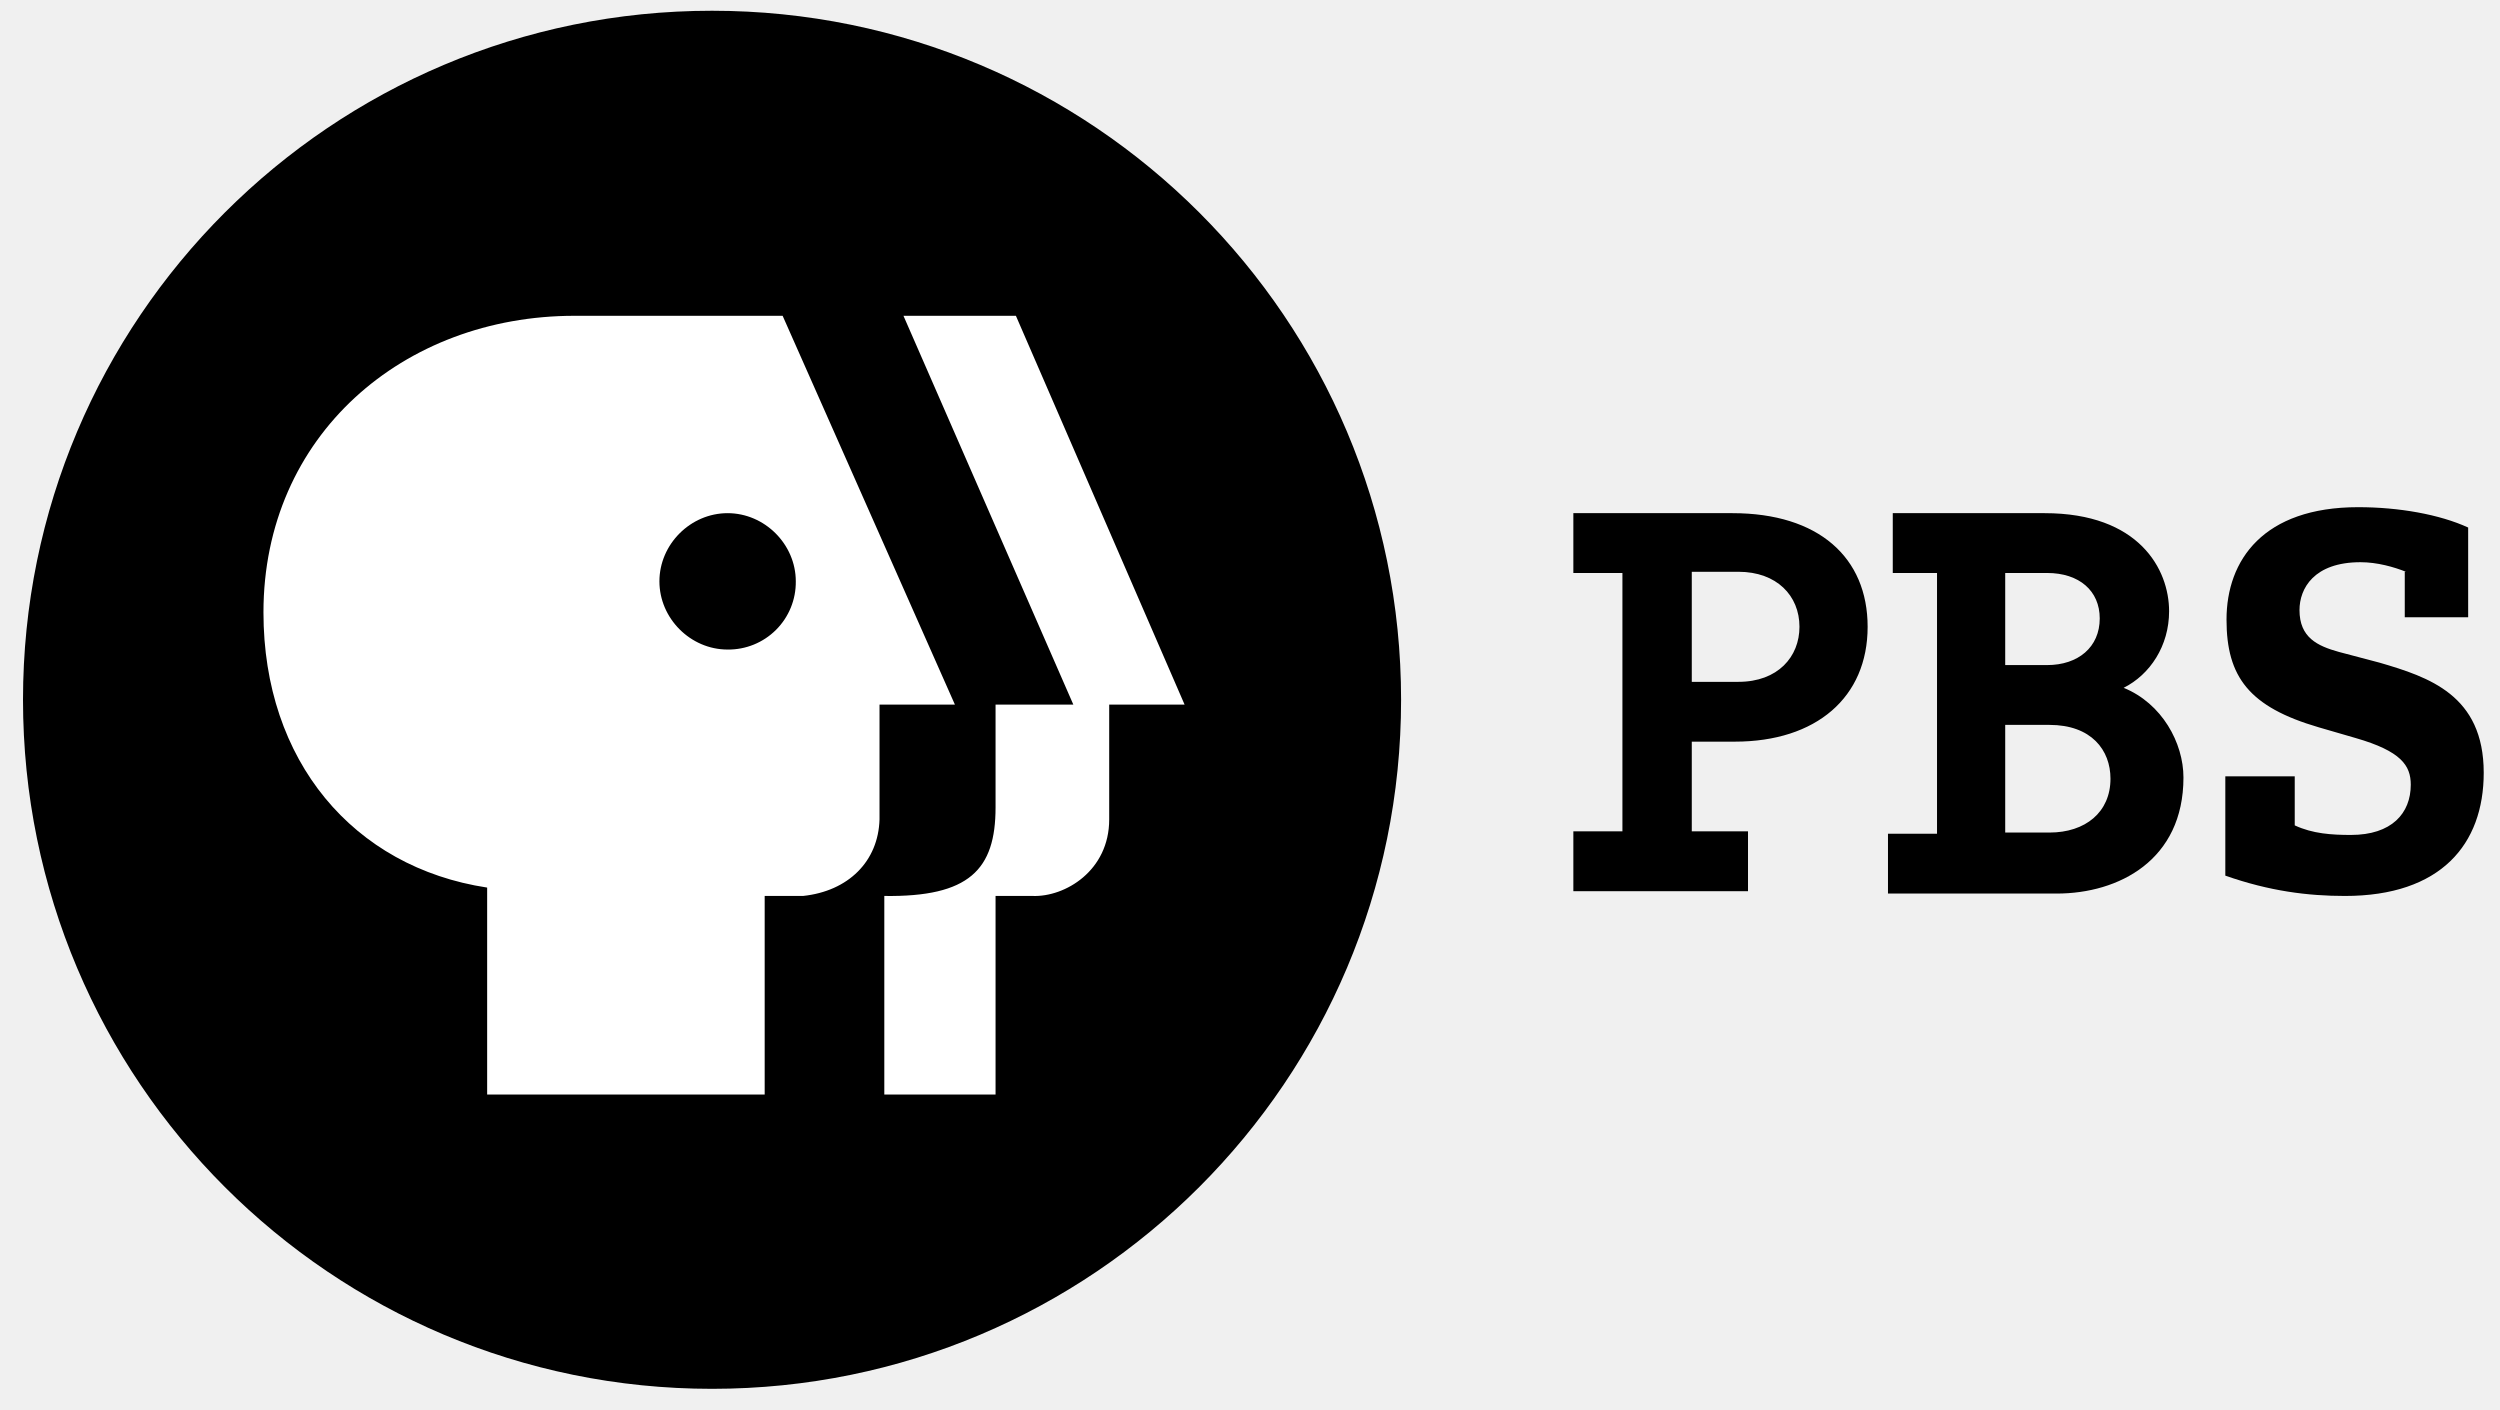
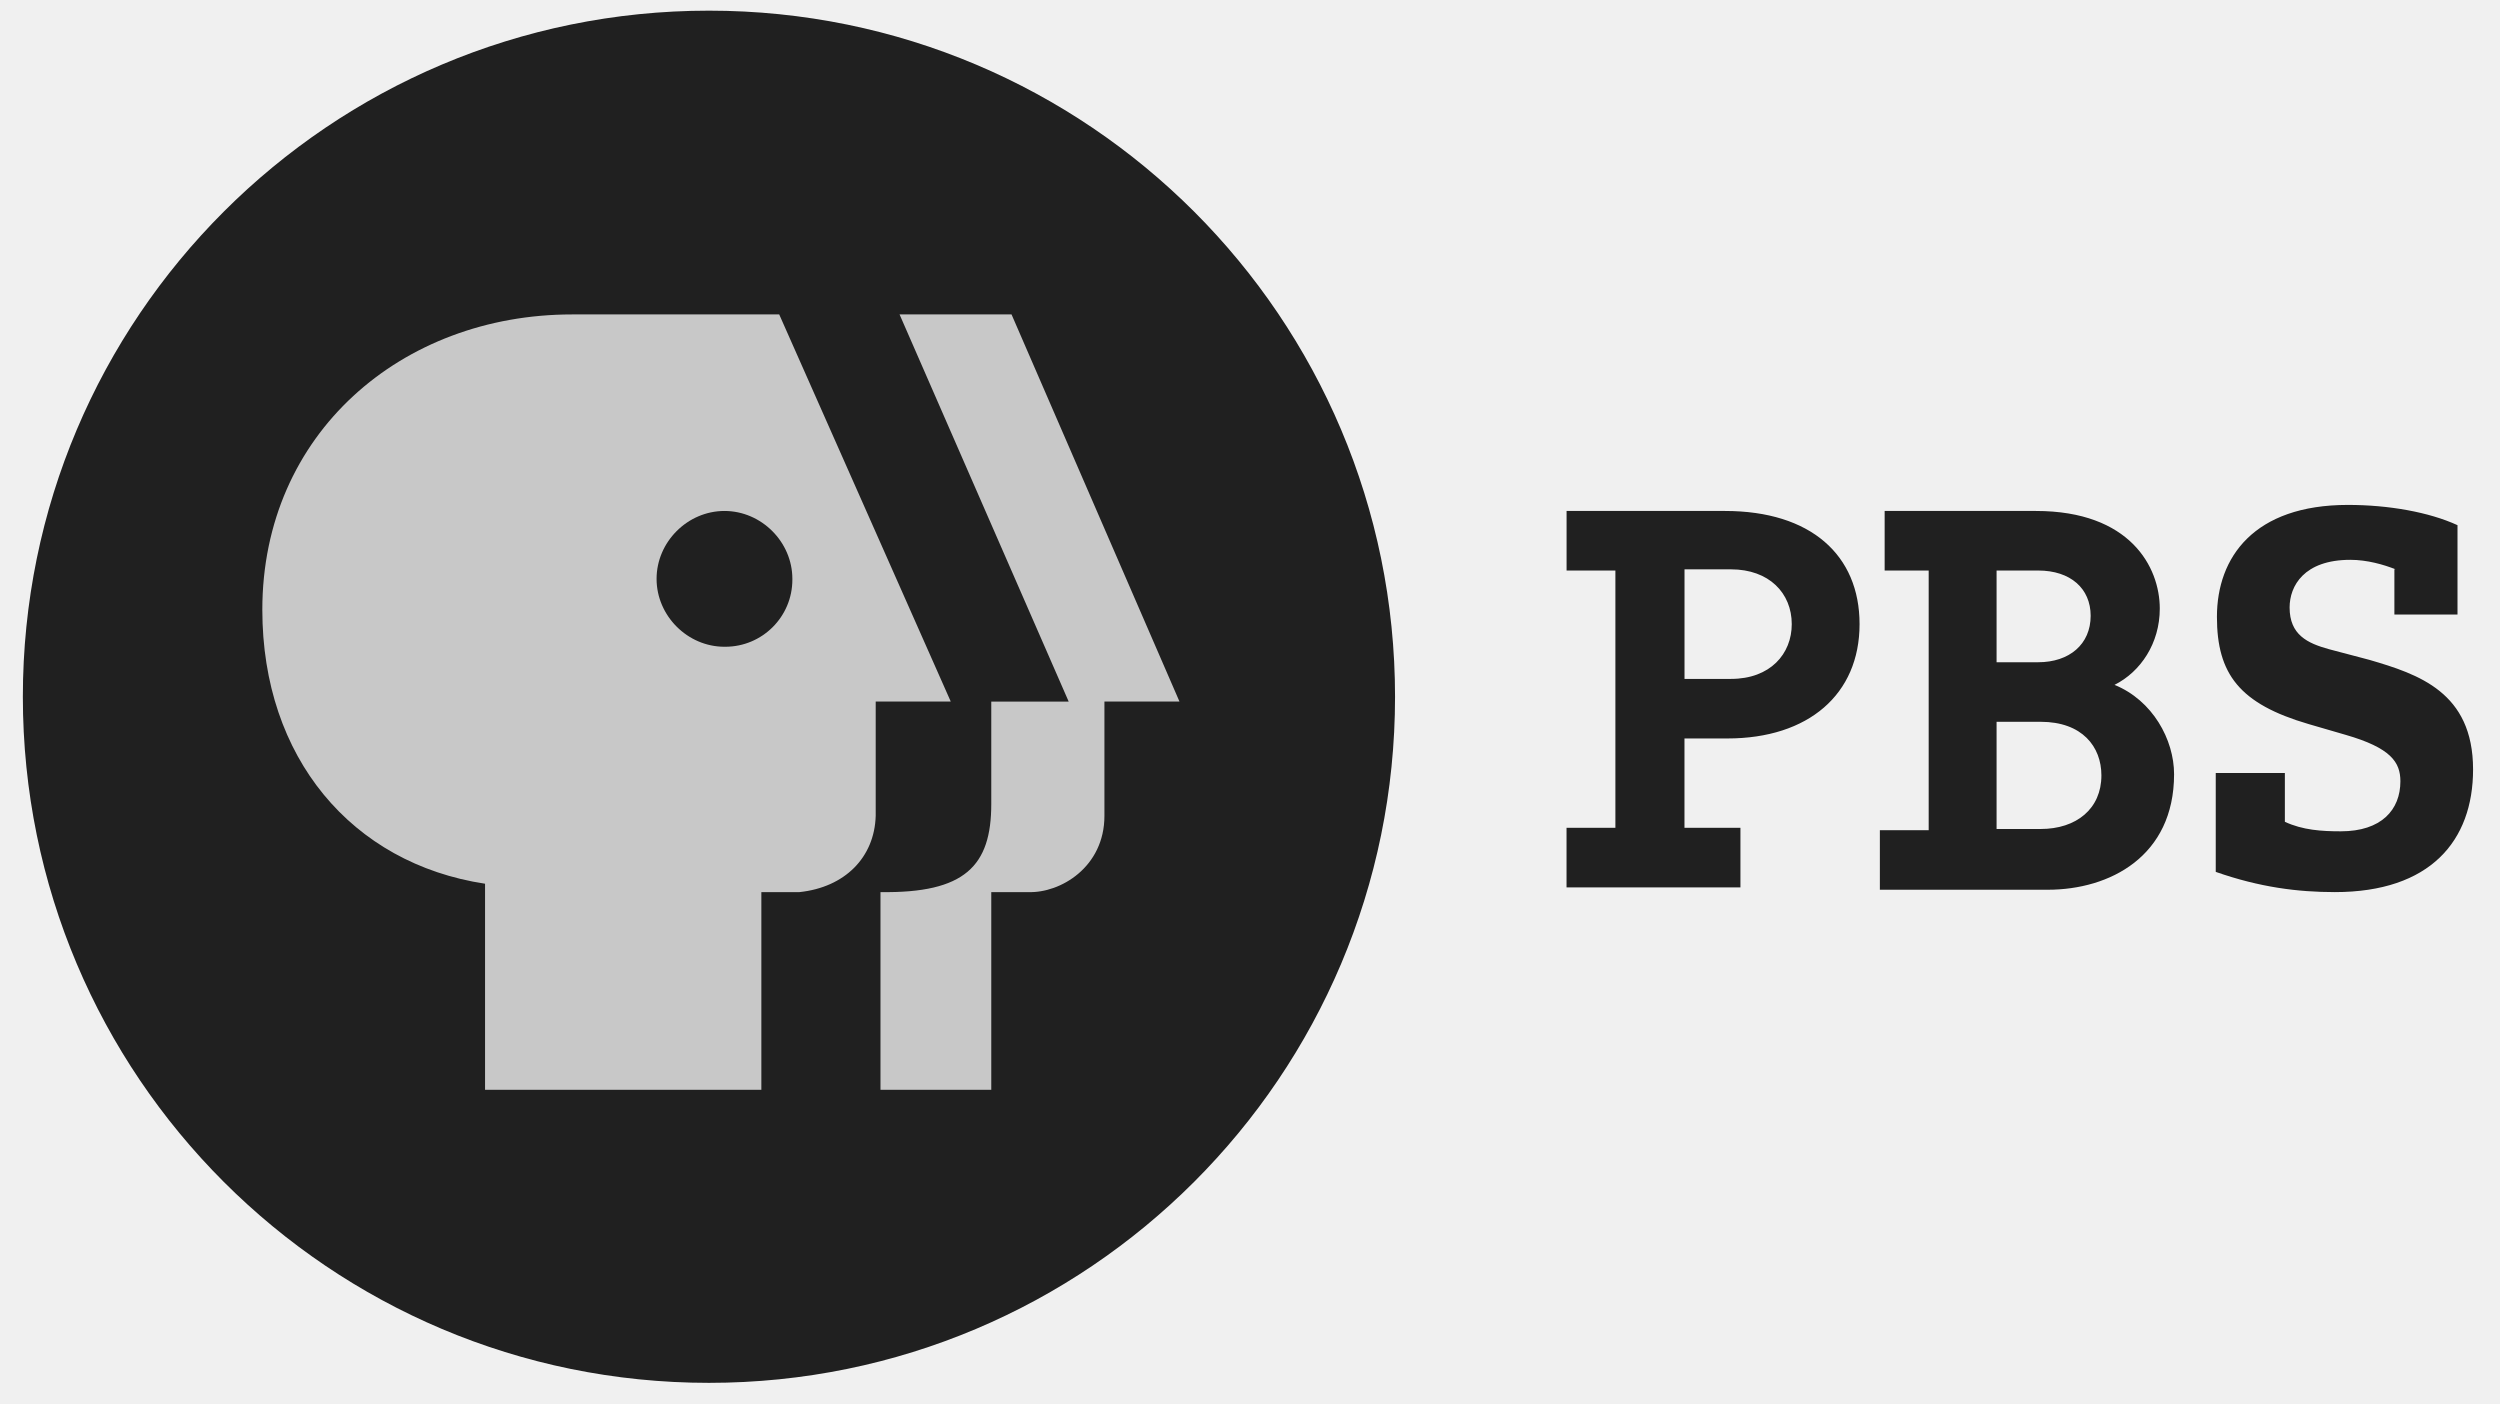
- <svg xmlns="http://www.w3.org/2000/svg" width="94" height="53" viewBox="0 0 94 53">
-   <g transform="translate(.865 .404)" fill="none" fill-rule="evenodd">
-     <ellipse fill="#000" cx="25.908" cy="25.908" rx="25.908" ry="25.908" />
-     <path d="M28.562 11.47h-7.826c-6.433 0-11.695 4.497-11.695 11.154 0 5.578 3.373 9.58 8.411 10.345v7.782h10.435v-7.467h1.44c1.709-.18 2.833-1.304 2.878-2.878v-4.318h2.834L28.562 11.47zm-2.07 12.549c-1.393 0-2.563-1.17-2.563-2.564 0-1.395 1.17-2.564 2.564-2.564 1.394 0 2.564 1.17 2.564 2.564a2.534 2.534 0 0 1-2.564 2.564zm10.841-12.55h-4.228l6.387 14.619h-2.924v3.868c0 2.339-.99 3.373-4.183 3.328v7.467h4.183v-7.467h1.395c1.214.045 2.878-.944 2.878-2.878v-4.318h2.834L37.333 11.47z" fill="#FFF" />
-     <path d="M60.093 21.14h-1.8v-2.249h5.983c3.238 0 5.082 1.664 5.082 4.273 0 2.654-1.934 4.318-4.992 4.318h-1.62v3.373h2.114v2.25h-6.567v-2.25h1.845V21.14h-.045zm2.653 4.093h1.755c1.484 0 2.294-.945 2.294-2.069 0-1.17-.855-2.069-2.294-2.069h-1.755v4.138zm9.176-4.093h-1.619v-2.249h5.712c3.554 0 4.678 2.114 4.678 3.688 0 1.305-.72 2.384-1.709 2.879 1.44.585 2.249 2.069 2.249 3.373 0 3.104-2.429 4.363-4.768 4.363h-6.342v-2.249h1.844V21.14h-.045zm2.609 9.76h1.664c1.35 0 2.294-.764 2.294-2.024 0-1.08-.72-2.024-2.294-2.024h-1.664V30.9zm0-6.297h1.574c1.17 0 1.98-.674 1.98-1.754 0-1.034-.765-1.709-1.98-1.709h-1.574v3.463zm15.068-3.508c-.45-.18-1.08-.36-1.709-.36-1.754 0-2.294.99-2.294 1.8 0 1.034.675 1.349 1.484 1.574l1.53.404c1.844.54 3.913 1.215 3.913 4.138 0 2.7-1.62 4.633-5.218 4.633-1.394 0-2.833-.18-4.498-.764v-3.734h2.61v1.844c.674.315 1.393.36 2.113.36 1.53 0 2.25-.81 2.25-1.889 0-.72-.36-1.26-2.07-1.754l-1.394-.405c-2.61-.764-3.464-1.889-3.464-4.048 0-2.249 1.395-4.228 4.948-4.228 1.53 0 3.059.27 4.138.765v3.373h-2.384v-1.709h.045z" fill="#000" />
-   </g>
+ <svg xmlns="http://www.w3.org/2000/svg" version="1.1" width="57" height="32" viewBox="0 0 57 32">
+   <path fill="#202020" d="M31.807 15.886c0 8.639-7.003 15.643-15.643 15.643s-15.643-7.003-15.643-15.643c0-8.639 7.003-15.643 15.643-15.643s15.643 7.003 15.643 15.643z" />
+   <path fill="#c8c8c8" d="M17.767 7.169h-4.725c-3.884 0-7.061 2.715-7.061 6.734 0 3.368 2.037 5.784 5.078 6.246v4.699h6.3v-4.508h0.869c1.032-0.109 1.71-0.787 1.738-1.738v-2.607h1.711l-3.911-8.826zM16.517 14.746c-0.841 0-1.547-0.706-1.547-1.548s0.706-1.548 1.548-1.548 1.548 0.706 1.548 1.548c0 0.005 0 0.012 0 0.018 0 0.845-0.685 1.53-1.53 1.53-0.006 0-0.013-0-0.019-0h0.001zM23.063 7.169h-2.553l3.856 8.827h-1.765v2.335c0 1.412-0.598 2.037-2.526 2.009v4.508h2.526v-4.508h0.842c0.733 0.027 1.738-0.57 1.738-1.738v-2.607h1.711l-3.829-8.826z" />
+   <path fill="#202020" d="M36.805 13.008h-1.087v-1.358h3.612c1.955 0 3.068 1.005 3.068 2.58 0 1.602-1.168 2.607-3.014 2.607h-0.978v2.037h1.276v1.358h-3.965v-1.358h1.114v-5.866h-0.027zM38.407 15.479h1.060c0.896 0 1.385-0.571 1.385-1.249 0-0.706-0.516-1.249-1.385-1.249h-1.060v2.498zM43.947 13.008h-0.977v-1.358h3.449c2.146 0 2.824 1.276 2.824 2.227 0 0.788-0.435 1.439-1.032 1.738 0.869 0.353 1.358 1.249 1.358 2.037 0 1.874-1.467 2.634-2.879 2.634h-3.829v-1.358h1.113v-5.92h-0.027zM45.522 18.901h1.005c0.815 0 1.385-0.461 1.385-1.222 0-0.652-0.435-1.222-1.385-1.222h-1.005v2.444zM45.522 15.099h0.95c0.706 0 1.195-0.407 1.195-1.059 0-0.624-0.462-1.032-1.195-1.032h-0.95v2.091zM54.62 12.981c-0.272-0.109-0.652-0.217-1.032-0.217-1.059 0-1.385 0.598-1.385 1.087 0 0.624 0.408 0.815 0.896 0.95l0.924 0.244c1.113 0.326 2.363 0.734 2.363 2.498 0 1.63-0.978 2.797-3.151 2.797-0.842 0-1.711-0.109-2.716-0.461v-2.255h1.576v1.113c0.407 0.19 0.841 0.217 1.276 0.217 0.924 0 1.358-0.489 1.358-1.141 0-0.435-0.217-0.761-1.25-1.059l-0.842-0.245c-1.576-0.461-2.091-1.141-2.091-2.444 0-1.358 0.842-2.553 2.987-2.553 0.924 0 1.847 0.163 2.498 0.462v2.037h-1.439v-1.032h0.027z" />
</svg>
